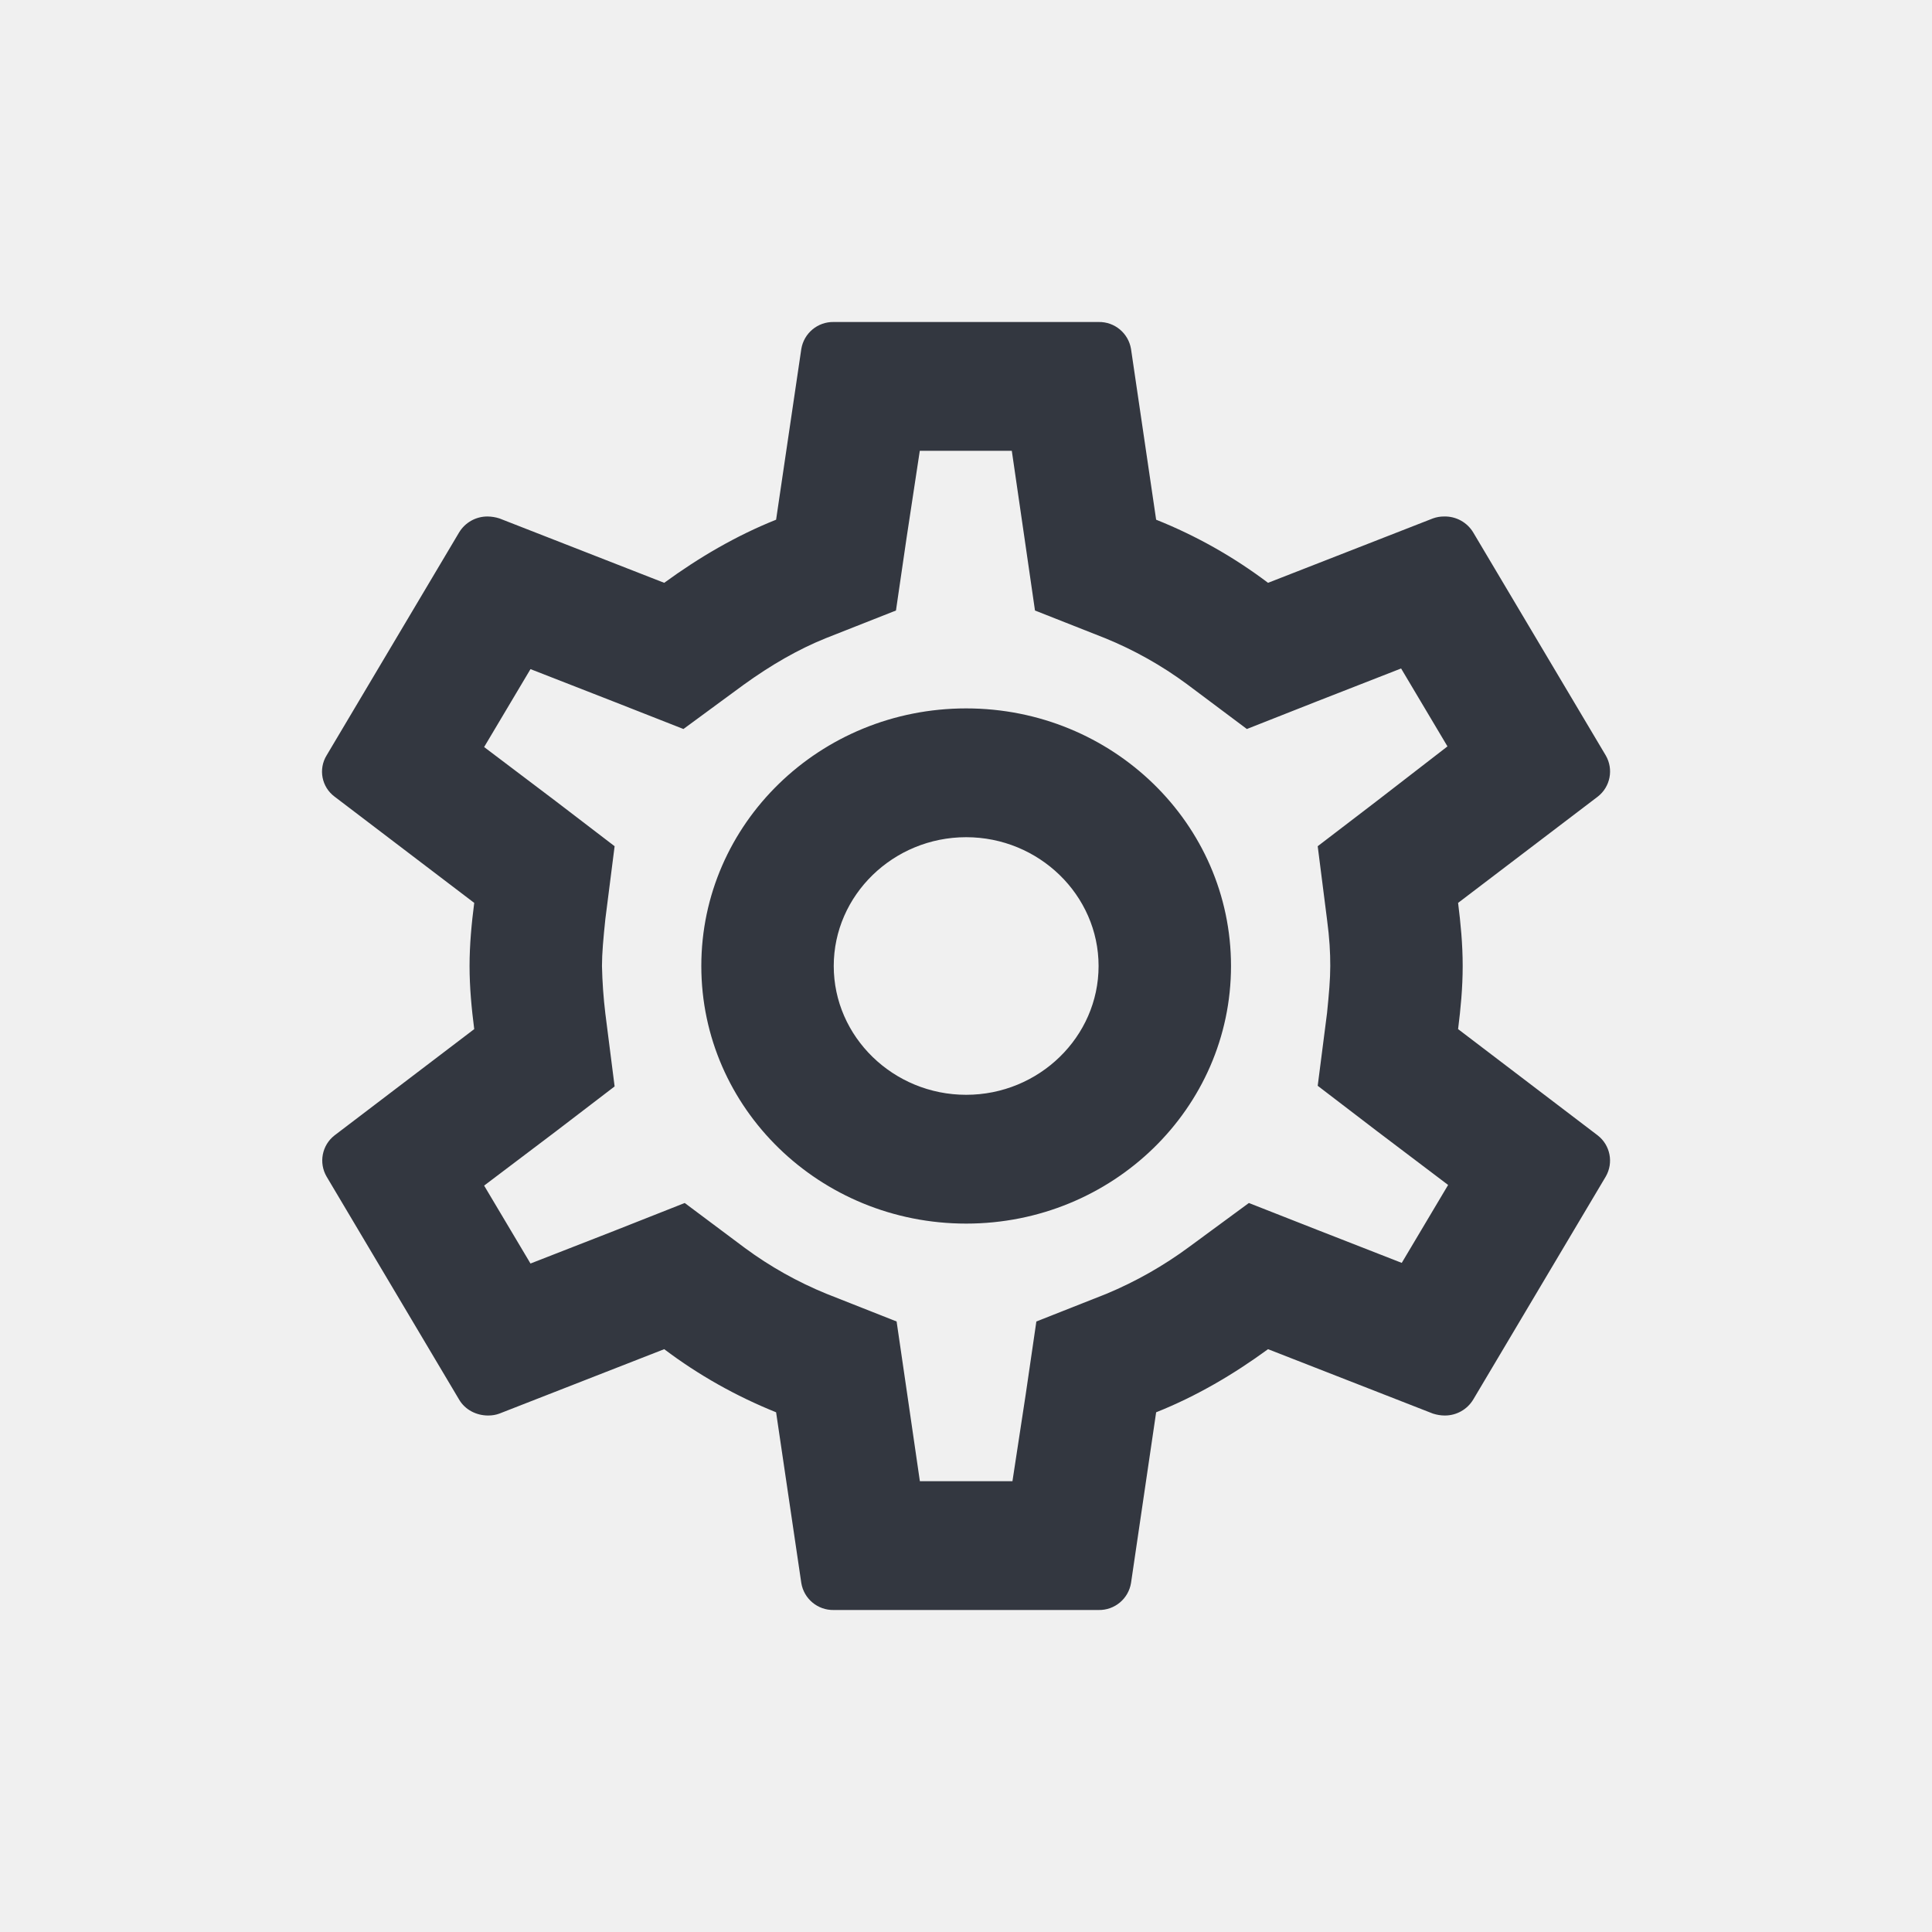
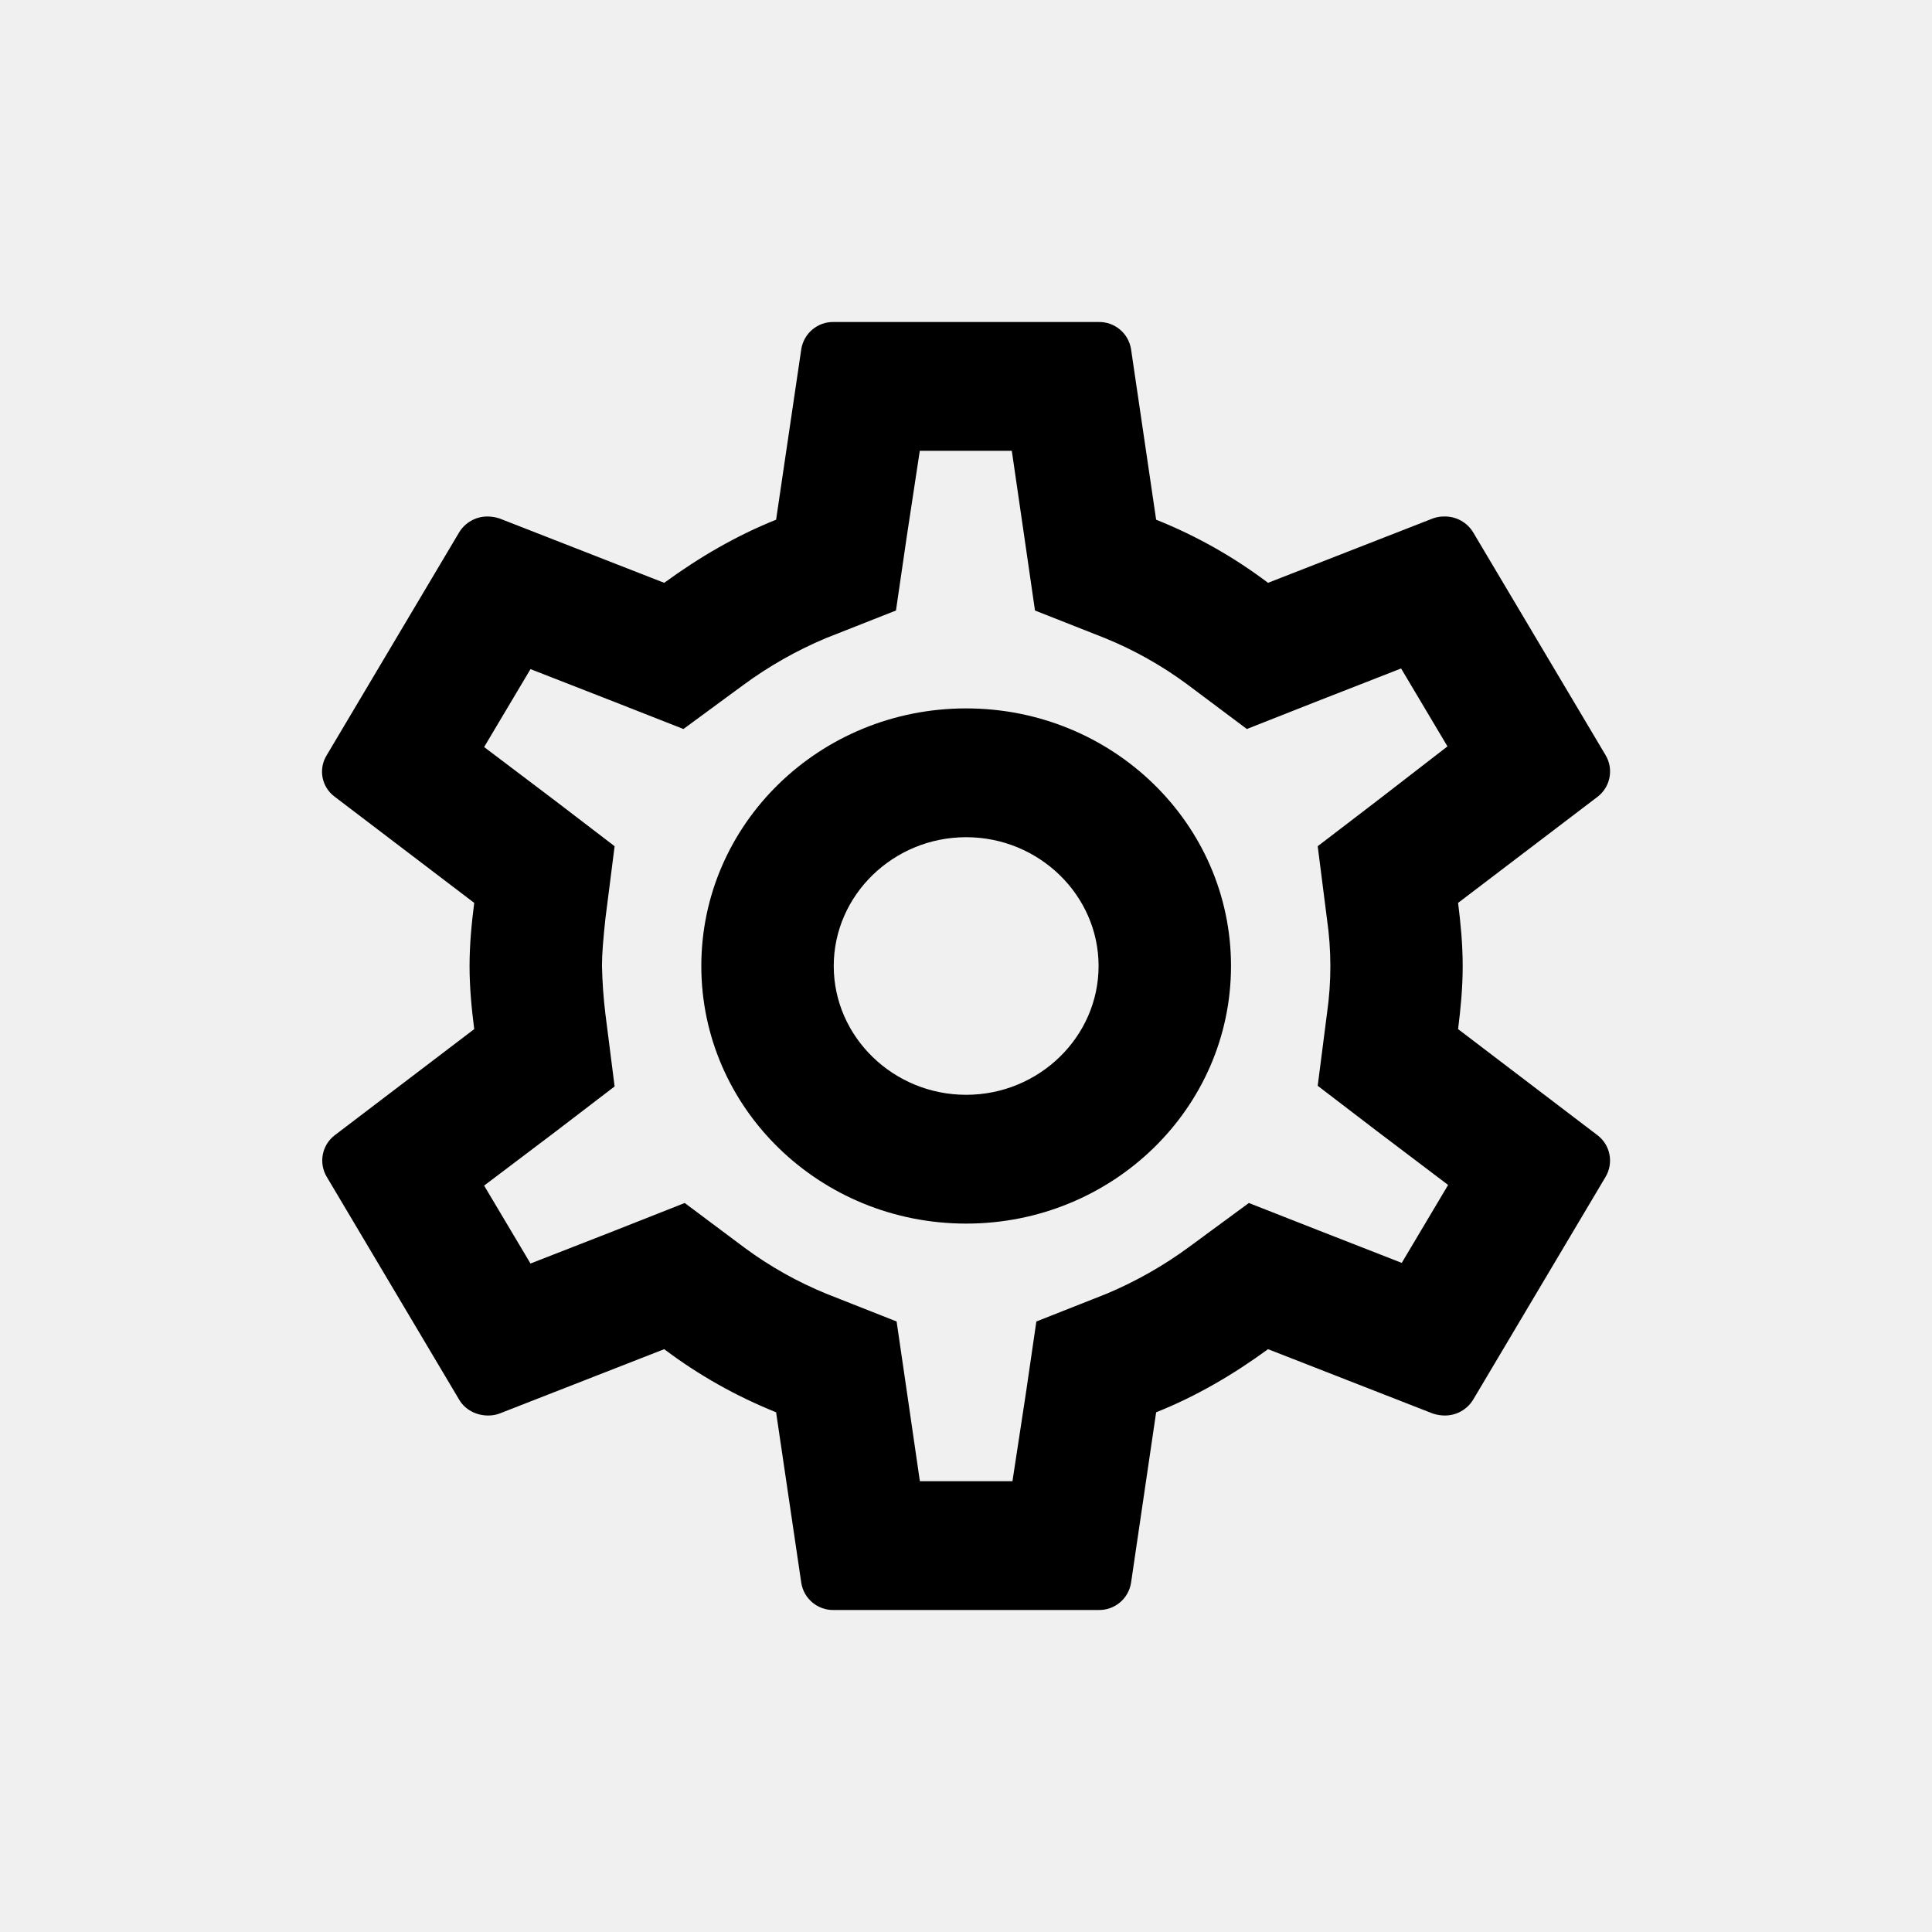
- <svg xmlns="http://www.w3.org/2000/svg" width="24" height="24" fill="none" viewBox="0 0 24 24">
+ <svg xmlns="http://www.w3.org/2000/svg" viewBox="0 0 24 24">
  <g clip-path="url(#a)">
-     <path fill="#333740" d="M18.113 12.784c.032-.256.057-.512.057-.784s-.025-.528-.057-.784l1.735-1.32a.396.396 0 0 0 .099-.512l-1.645-2.768a.41.41 0 0 0-.362-.2.4.4 0 0 0-.14.024l-2.048.8a6 6 0 0 0-1.39-.784l-.312-2.12A.4.4 0 0 0 13.647 4h-3.29a.4.4 0 0 0-.403.336l-.313 2.12c-.501.2-.962.472-1.39.784l-2.047-.8a.5.5 0 0 0-.148-.024.41.41 0 0 0-.354.2L4.057 9.384a.387.387 0 0 0 .099.512l1.735 1.32c-.033.256-.058.52-.058.784s.025.528.058.784l-1.735 1.32a.396.396 0 0 0-.099.512l1.645 2.768c.074.128.214.2.362.2q.076 0 .14-.024l2.047-.8q.64.482 1.39.784l.313 2.12a.4.4 0 0 0 .403.336h3.29a.4.4 0 0 0 .403-.336l.312-2.12c.502-.2.963-.472 1.39-.784l2.048.8q.075.024.148.024a.41.41 0 0 0 .354-.2l1.645-2.768a.396.396 0 0 0-.1-.512zm-1.629-1.368c.033.248.041.416.041.584s-.016.344-.04.584l-.116.904.732.56.888.672-.576.968-1.044-.408-.855-.336-.74.544a4.9 4.9 0 0 1-1.029.584l-.871.344-.132.904-.165 1.08h-1.15l-.157-1.08-.132-.904-.871-.344a4.7 4.7 0 0 1-1.012-.568l-.749-.56-.871.344-1.045.408-.576-.968.889-.672.732-.56-.115-.904A6 6 0 0 1 7.478 12c0-.16.017-.344.042-.584l.115-.904-.732-.56-.889-.672.576-.968 1.045.408.855.336.74-.544c.354-.256.691-.448 1.028-.584l.872-.344.132-.904.164-1.08h1.143l.157 1.08.131.904.872.344a4.7 4.7 0 0 1 1.012.568l.748.56.872-.344 1.044-.408.576.968-.88.68-.732.56zM12.002 8.8c-1.818 0-3.29 1.432-3.29 3.2s1.472 3.2 3.29 3.2c1.817 0 3.29-1.432 3.29-3.2s-1.473-3.2-3.29-3.2m0 4.8c-.905 0-1.645-.72-1.645-1.6s.74-1.6 1.645-1.6c.904 0 1.645.72 1.645 1.6s-.74 1.6-1.645 1.6" />
+     <path d="M18.113 12.784c.032-.256.057-.512.057-.784s-.025-.528-.057-.784l1.735-1.32a.396.396 0 0 0 .099-.512l-1.645-2.768a.41.41 0 0 0-.362-.2.4.4 0 0 0-.14.024l-2.048.8a6 6 0 0 0-1.39-.784l-.312-2.12A.4.4 0 0 0 13.647 4h-3.29a.4.4 0 0 0-.403.336l-.313 2.12c-.501.2-.962.472-1.39.784l-2.047-.8a.5.5 0 0 0-.148-.024.41.41 0 0 0-.354.2L4.057 9.384a.387.387 0 0 0 .099.512l1.735 1.32c-.033.256-.058.52-.058.784s.025.528.058.784l-1.735 1.32a.396.396 0 0 0-.099.512l1.645 2.768c.074.128.214.2.362.2q.076 0 .14-.024l2.047-.8q.64.482 1.39.784l.313 2.12a.4.4 0 0 0 .403.336h3.29a.4.4 0 0 0 .403-.336l.312-2.12c.502-.2.963-.472 1.39-.784l2.048.8q.075.024.148.024a.41.41 0 0 0 .354-.2l1.645-2.768a.396.396 0 0 0-.1-.512zm-1.629-1.368a4.1 4.1 0 0 1 .001 1.168l-.116.904.732.56.888.672-.576.968-1.044-.408-.855-.336-.74.544a5 5 0 0 1-1.029.584l-.871.344-.132.904-.165 1.08h-1.15l-.157-1.08-.132-.904-.871-.344a4.7 4.7 0 0 1-1.012-.568l-.749-.56-.871.344-1.045.408-.576-.968.889-.672.732-.56-.115-.904A6 6 0 0 1 7.478 12c0-.16.017-.344.042-.584l.115-.904-.732-.56-.889-.672.576-.968 1.045.408.855.336.74-.544a5 5 0 0 1 1.028-.584l.872-.344.132-.904.164-1.08h1.143l.157 1.08.131.904.872.344a4.7 4.7 0 0 1 1.012.568l.748.56.872-.344 1.044-.408.576.968-.88.68-.732.56zM12.002 8.8c-1.818 0-3.29 1.432-3.29 3.2s1.472 3.2 3.29 3.2c1.817 0 3.29-1.432 3.29-3.2s-1.473-3.2-3.29-3.2m0 4.8c-.905 0-1.645-.72-1.645-1.6s.74-1.6 1.645-1.6c.904 0 1.645.72 1.645 1.6s-.74 1.6-1.645 1.6" />
  </g>
  <defs>
    <clipPath id="a">
-       <path fill="#fff" d="M0 0h24v24H0z" />
+       <path d="M0 0h24v24H0z" />
    </clipPath>
  </defs>
</svg>
